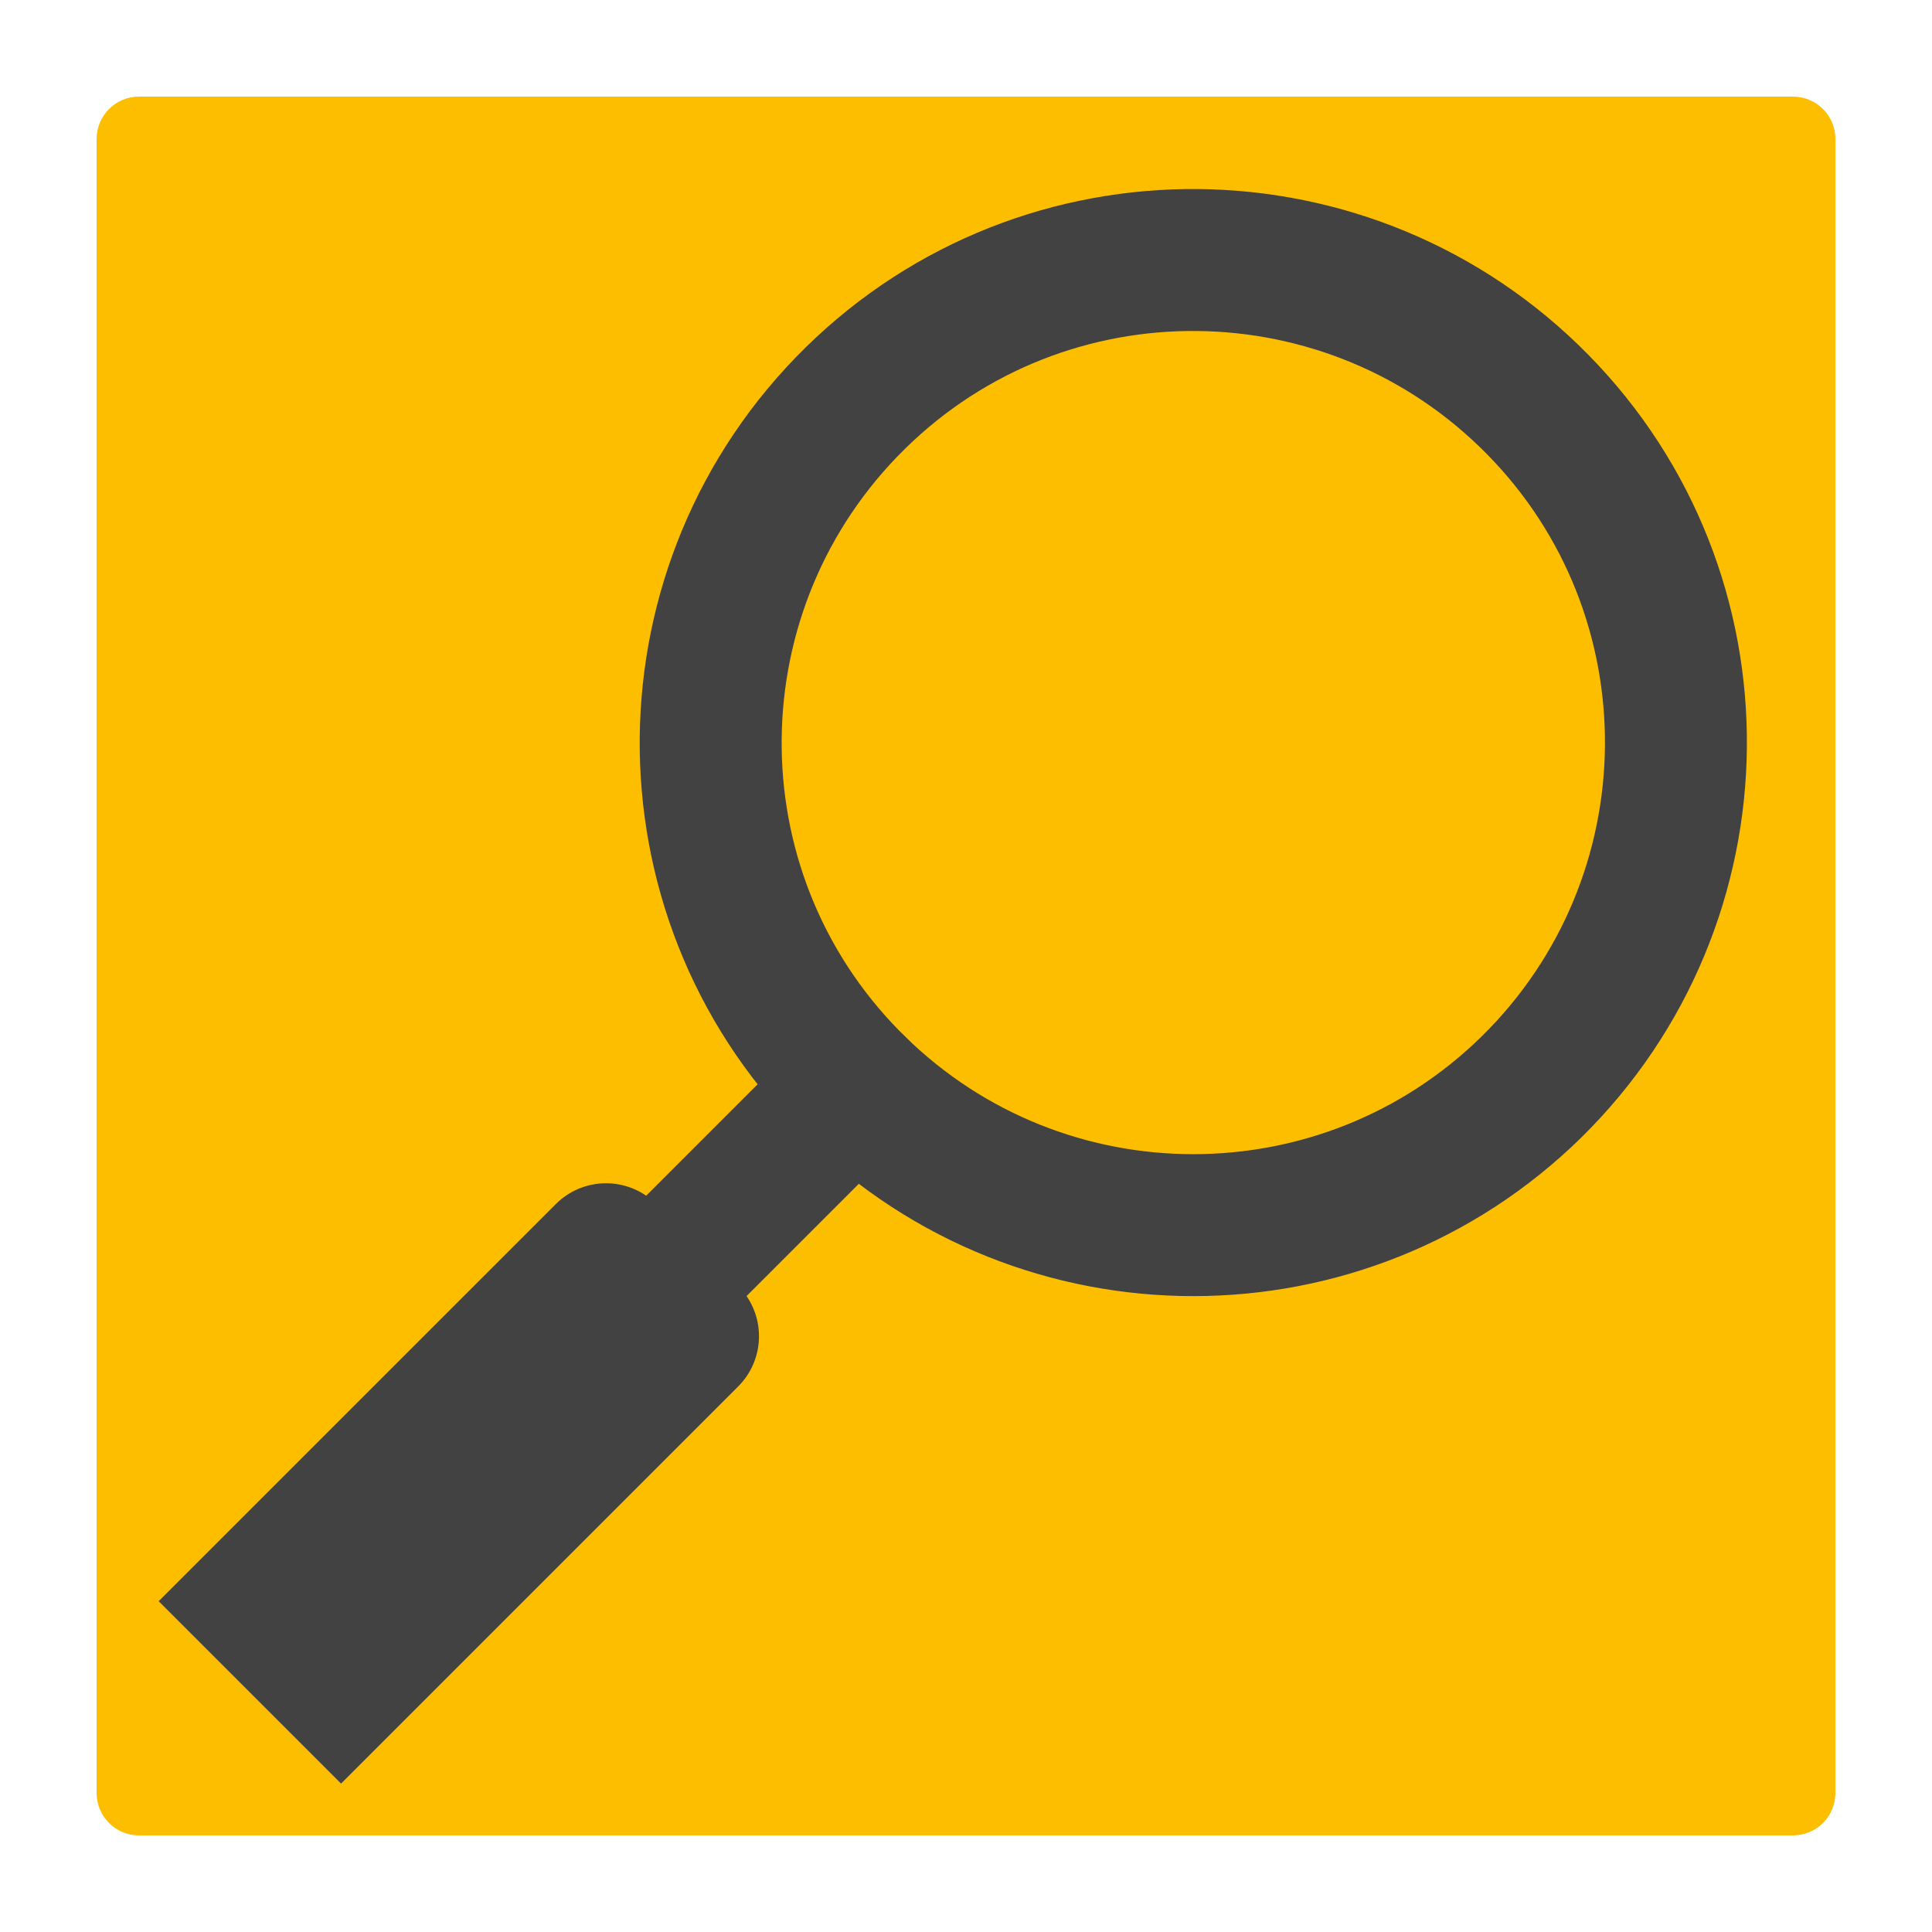
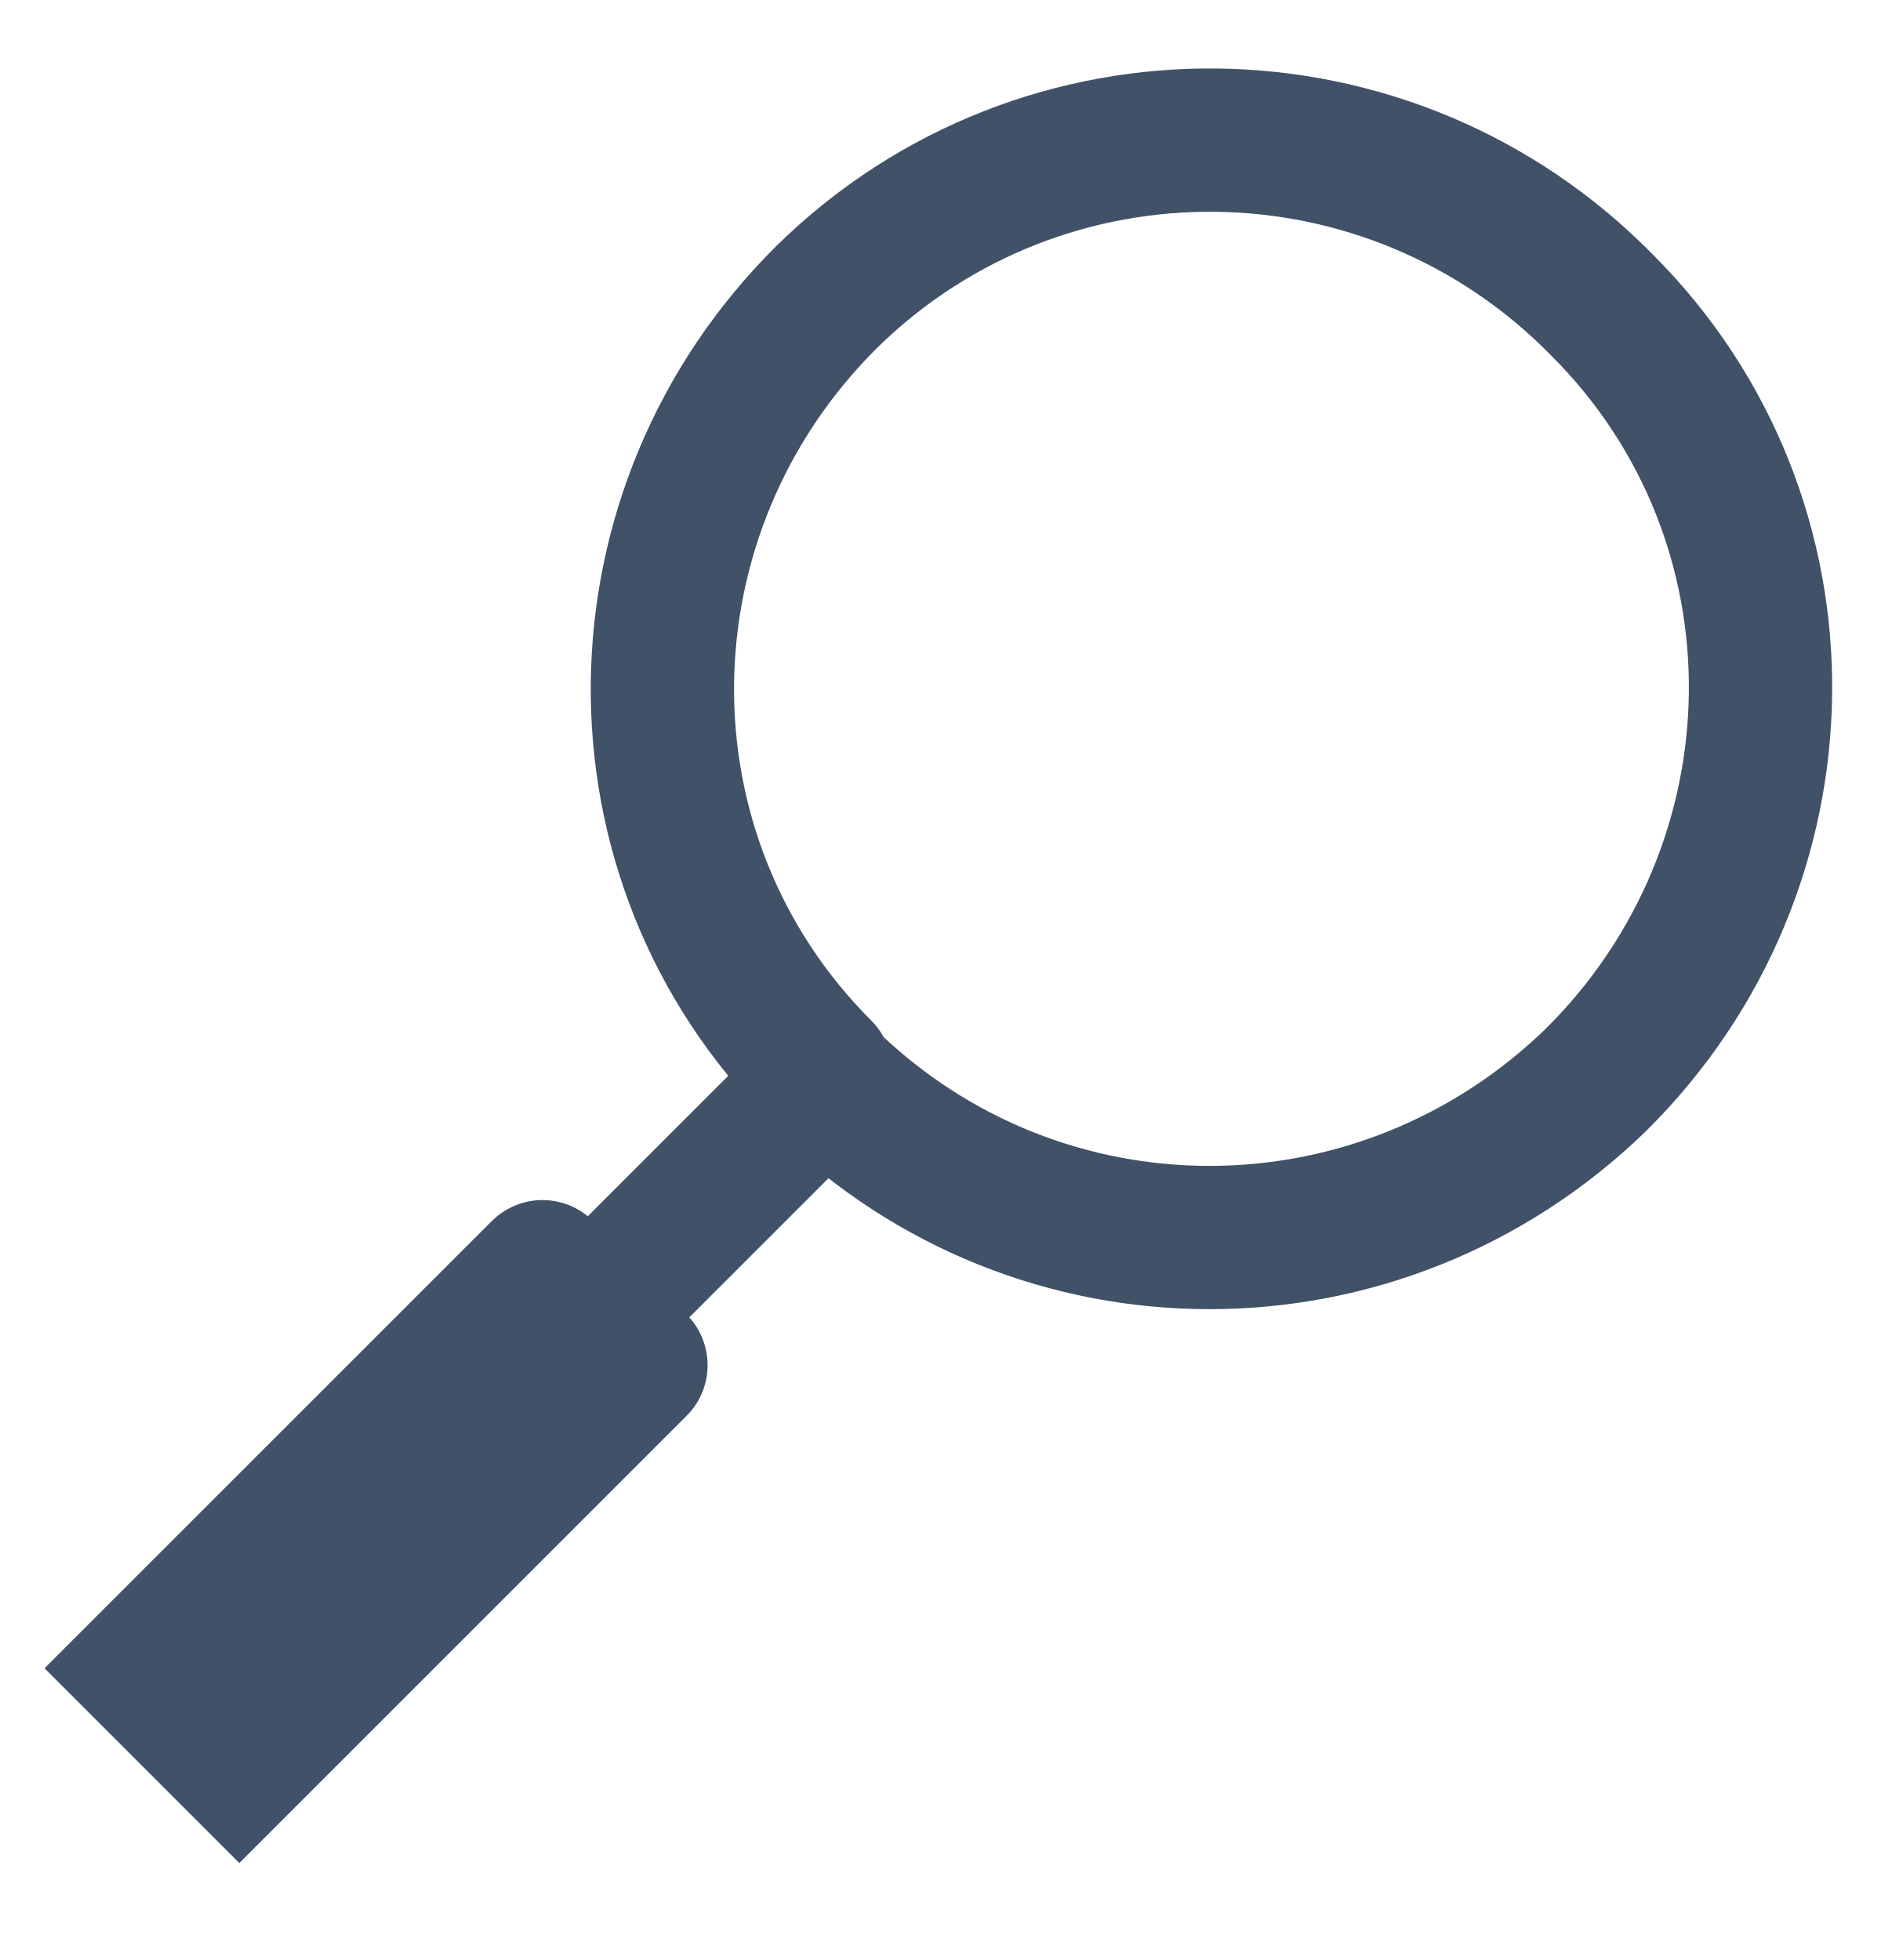
- <svg xmlns="http://www.w3.org/2000/svg" version="1.1" id="Layer_1" x="0px" y="0px" width="490px" height="490px" viewBox="0 0 490 490" style="enable-background:new 0 0 490 490;" xml:space="preserve">
-   <path style="fill:#FDBE00;" d="M465.5,454.7c0,6-4.8,10.8-10.8,10.8H35.3c-6,0-10.8-4.8-10.8-10.8V35.3c0-6,4.8-10.8,10.8-10.8  h419.4c6,0,10.8,4.8,10.8,10.8V454.7z" />
-   <path style="fill:none;stroke:#424242;stroke-width:36;stroke-linecap:round;" d="M80.9,411.7l136-136c47.6,46.7,123.9,46.7,171.5,0  c48.2-47.4,49-124.9,1.6-173.1c-47.4-48.2-124.9-49-173.1-1.6c-48.2,47.4-49,124.9-1.6,173.1 M174.5,338.9l-88,88l-20.8-20.8l88-88" />
+ <svg xmlns="http://www.w3.org/2000/svg" version="1.1" id="Layer_1" x="0px" y="0px" width="83px" height="86px" viewBox="0 0 83 86" style="enable-background:new 0 0 83 86;" xml:space="preserve">
+   <path style="fill:none;stroke:#415168;stroke-width:6.287;stroke-linecap:round;" d="M9.4,74.2l26.8-26.8c9.4,9.2,24.3,9.2,33.8,0  c9.5-9.4,9.7-24.6,0.3-34C61,3.9,45.8,3.7,36.3,13c-9.5,9.4-9.7,24.6-0.3,34 M27.9,59.9L10.5,77.3l-4.1-4.1l17.4-17.4" />
</svg>
